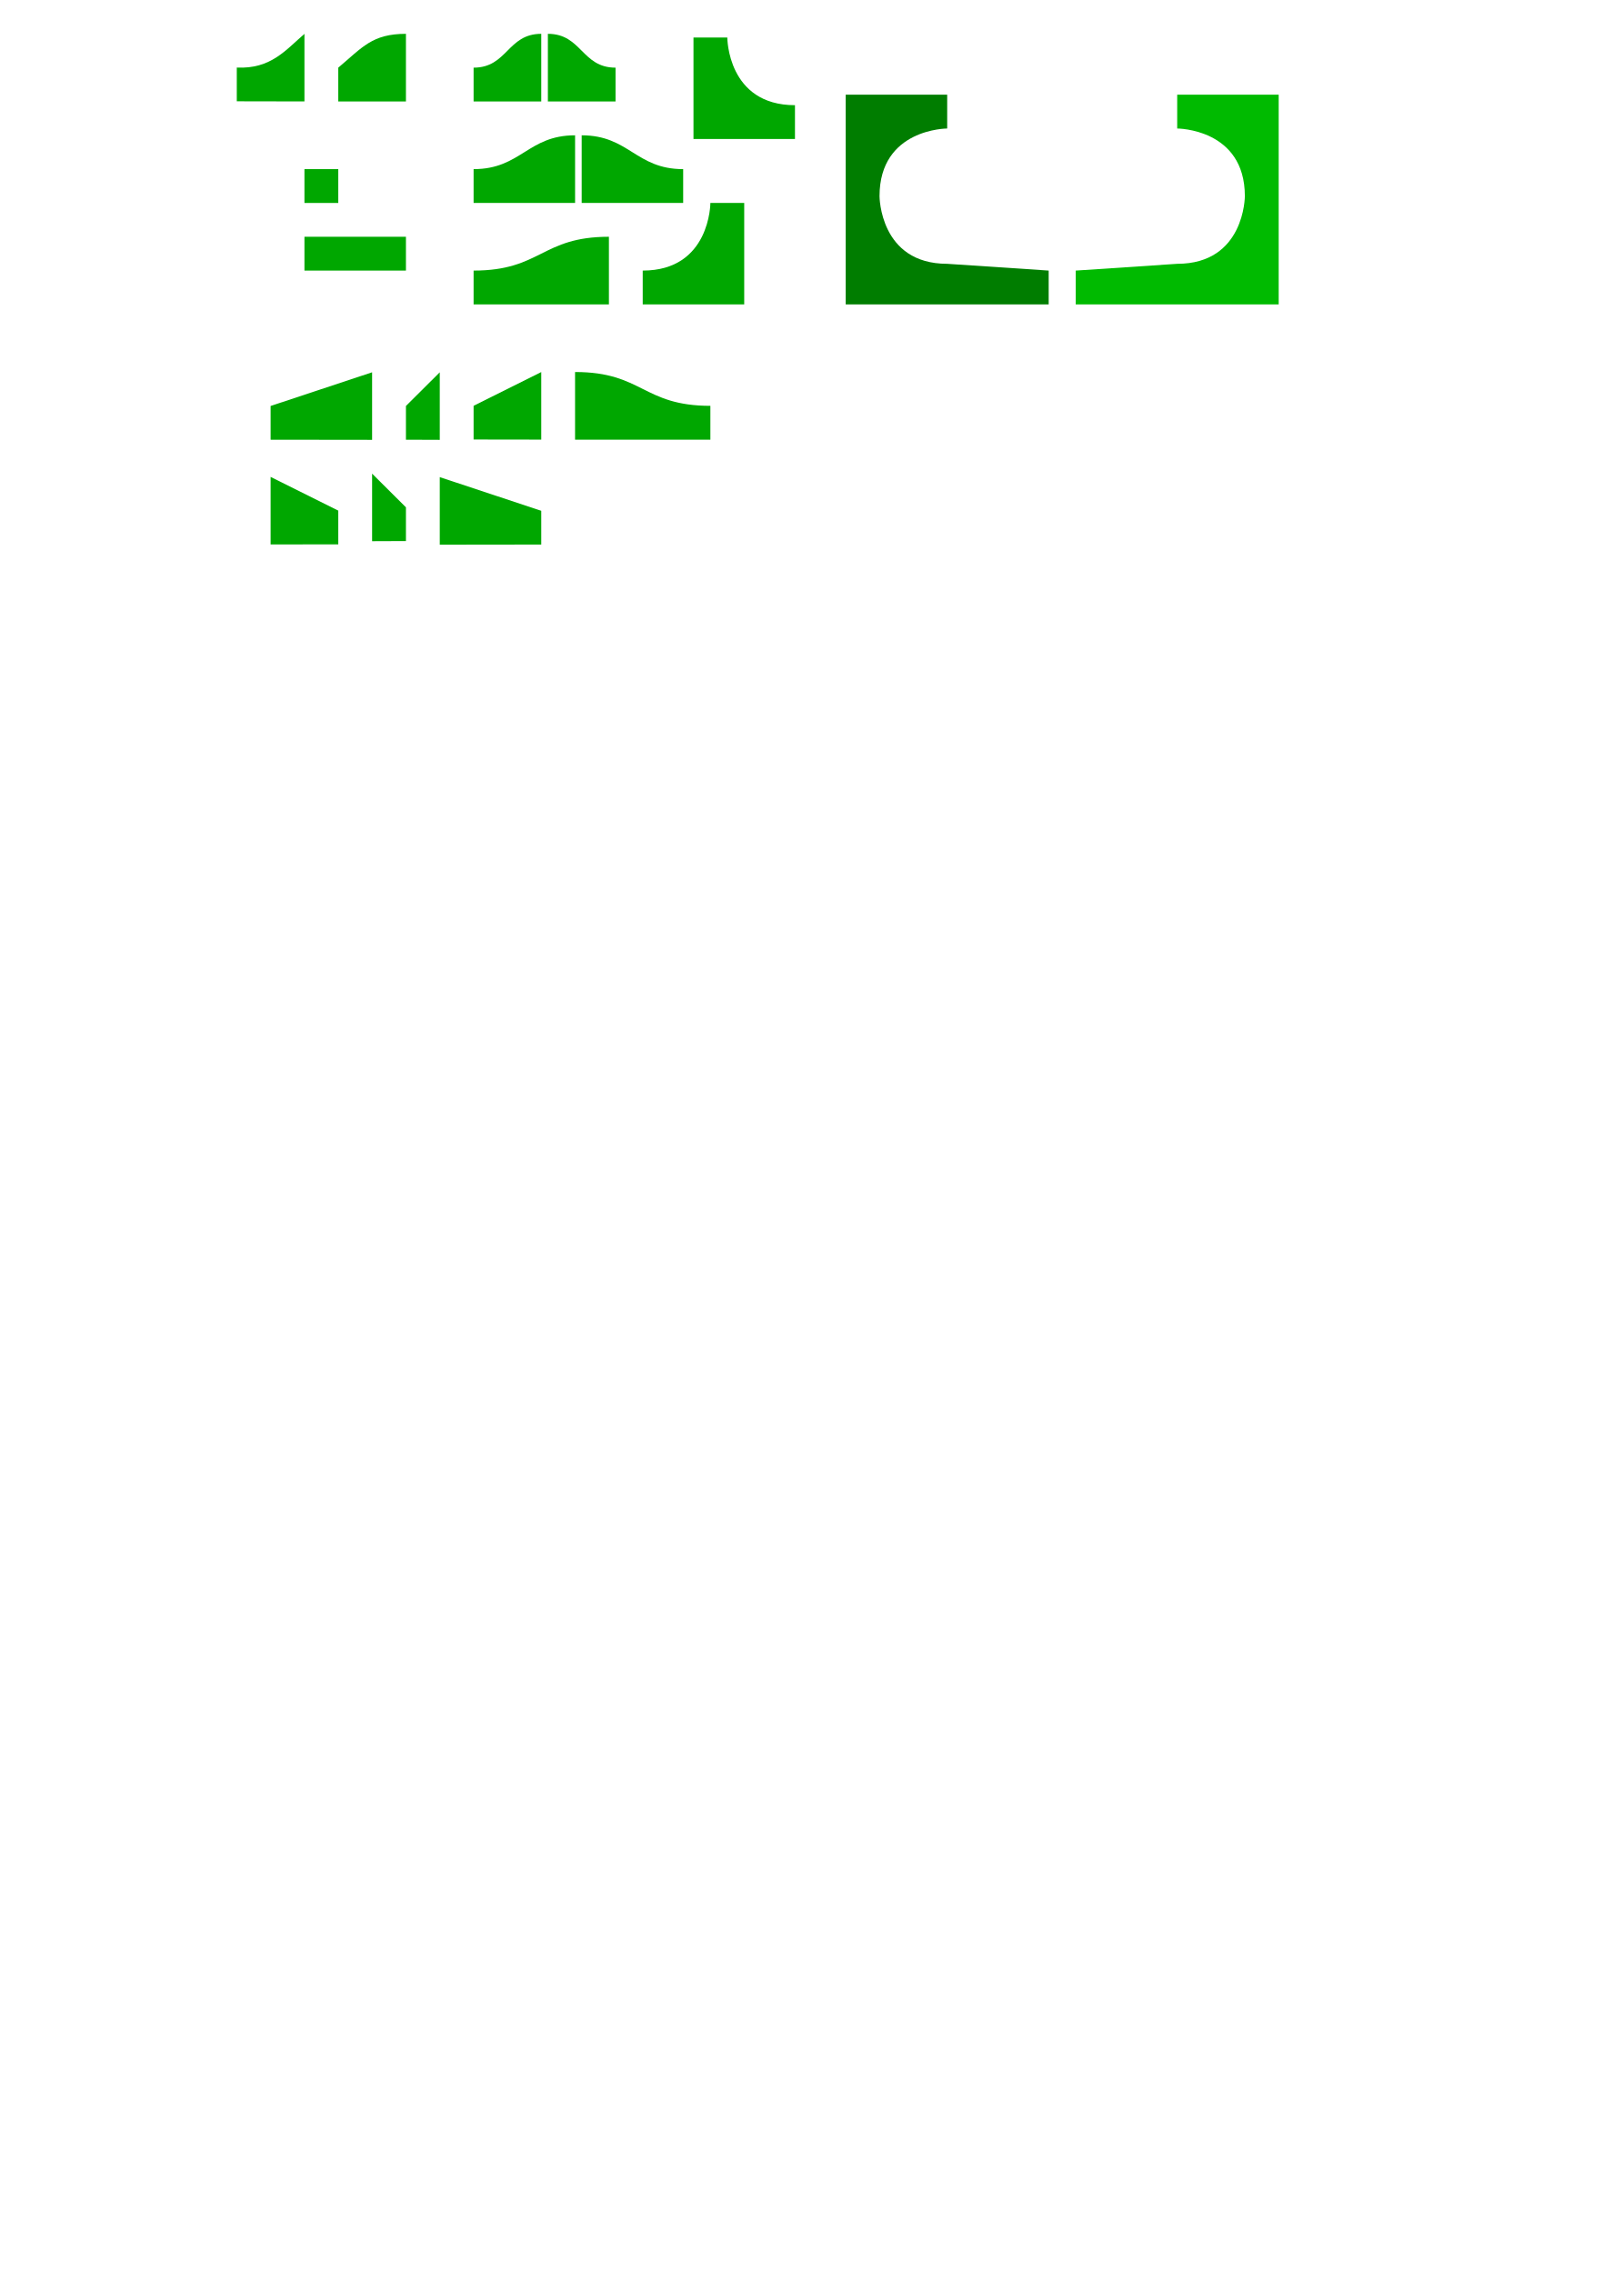
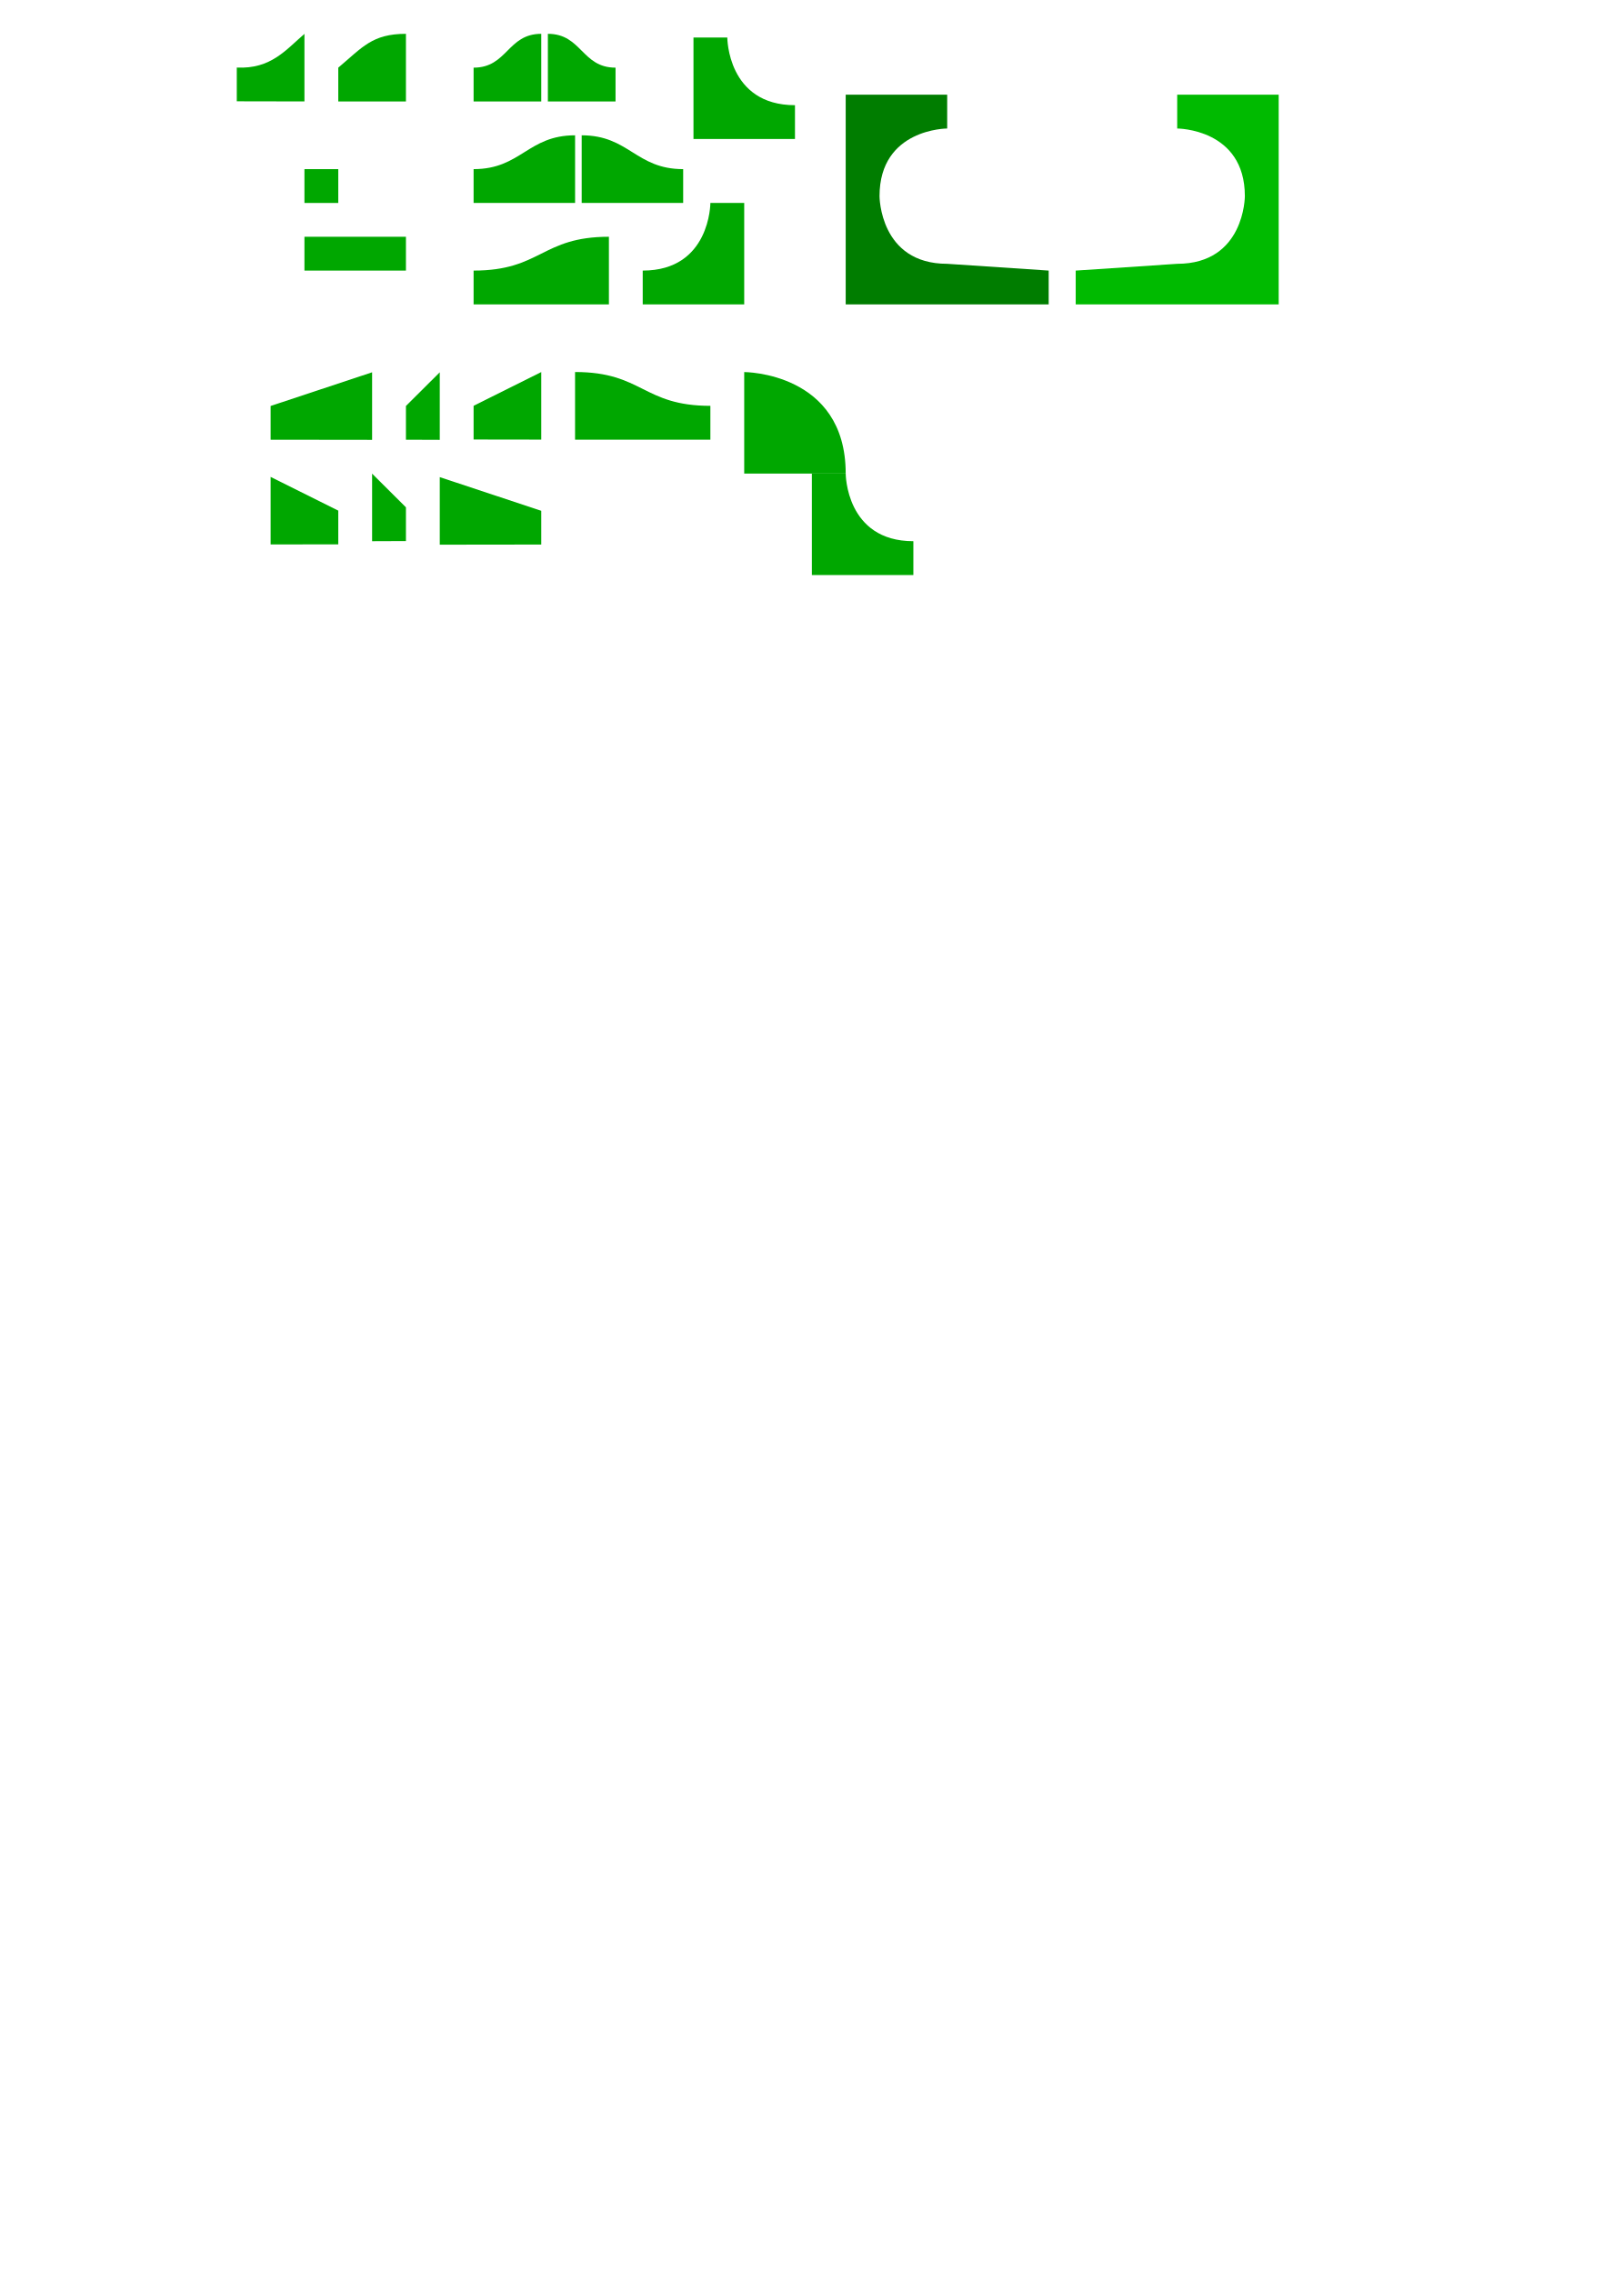
<svg xmlns="http://www.w3.org/2000/svg" width="63.5mm" height="88.9mm" viewBox="0 0 63.5 88.9" version="1.1" id="svg1" xml:space="preserve">
  <defs id="defs1">
    <rect x="4.43" y="32.119" width="229.631" height="40.241" id="rect203" />
    <rect x="0.369" y="0.738" width="238.861" height="23.628" id="rect202" />
    <linearGradient id="swatch183">
      <stop style="stop-color:#803300;stop-opacity:1;" offset="0" id="stop183" />
    </linearGradient>
    <linearGradient id="swatch181">
      <stop style="stop-color:#616161;stop-opacity:1;" offset="0" id="stop181" />
    </linearGradient>
    <linearGradient id="swatch176" gradientTransform="matrix(1.032335,0.1481943,-0.1481943,1.032335,16.83598,-53.72511)">
      <stop style="stop-color:#ffffff;stop-opacity:1;" offset="0" id="stop176" />
    </linearGradient>
    <linearGradient id="swatch175" gradientTransform="matrix(1.032335,0.1481943,-0.1481943,1.032335,16.83598,-53.72511)">
      <stop style="stop-color:#333333;stop-opacity:1;" offset="0" id="stop175" />
    </linearGradient>
    <linearGradient id="swatch162" gradientTransform="matrix(1.043755,0.3059725,-0.3059725,1.043755,38.29323,-107.3459)">
      <stop style="stop-color:#1a1a1a;stop-opacity:1;" offset="0" id="stop162" />
    </linearGradient>
    <linearGradient id="swatch160" gradientTransform="matrix(1.03682,0.3305048,-0.4306093,1.384344,73.39559,-243.7019)">
      <stop style="stop-color:#1a1a1a;stop-opacity:1;" offset="0" id="stop160" />
    </linearGradient>
    <linearGradient id="swatch159">
      <stop style="stop-color:#333333;stop-opacity:1;" offset="0" id="stop159" />
    </linearGradient>
    <linearGradient id="swatch154" gradientTransform="matrix(1.457036,1.054916,-0.8786469,1.546282,131.8753,-361.0663)">
      <stop style="stop-color:#5b4a49;stop-opacity:1;" offset="0" id="stop154" />
    </linearGradient>
    <linearGradient id="swatch145" gradientTransform="translate(-4.233333)">
      <stop style="stop-color:#3e3e3e;stop-opacity:1;" offset="0" id="stop145" />
    </linearGradient>
    <linearGradient id="swatch140">
      <stop style="stop-color:#493d3d;stop-opacity:1;" offset="0" id="stop140" />
    </linearGradient>
    <linearGradient id="swatch137">
      <stop style="stop-color:#696969;stop-opacity:1;" offset="0" id="stop137" />
    </linearGradient>
    <linearGradient id="swatch133">
      <stop style="stop-color:#333333;stop-opacity:1;" offset="0" id="stop133" />
    </linearGradient>
    <linearGradient id="swatch129">
      <stop style="stop-color:#333333;stop-opacity:1;" offset="0" id="stop129" />
    </linearGradient>
    <linearGradient id="swatch128">
      <stop style="stop-color:#333333;stop-opacity:1;" offset="0" id="stop128" />
    </linearGradient>
    <linearGradient id="swatch126">
      <stop style="stop-color:#333333;stop-opacity:1;" offset="0" id="stop126" />
    </linearGradient>
    <linearGradient id="swatch125">
      <stop style="stop-color:#252525;stop-opacity:1;" offset="0" id="stop125" />
    </linearGradient>
    <linearGradient id="swatch122">
      <stop style="stop-color:#000000;stop-opacity:1;" offset="0" id="stop122" />
    </linearGradient>
    <linearGradient id="swatch121">
      <stop style="stop-color:#c9e8ff;stop-opacity:1;" offset="0" id="stop121" />
    </linearGradient>
    <rect x="116.259" y="42.905" width="336.481" height="86.511" id="rect21" />
    <rect x="105.186" y="120.411" width="753.734" height="134.078" id="rect22" />
    <filter style="color-interpolation-filters:sRGB" id="filter202" x="-0.019" y="-0.03" width="1.081" height="1.109">
      <feFlood result="flood" in="SourceGraphic" flood-opacity="0.498" flood-color="rgb(0,0,0)" id="feFlood201" />
      <feGaussianBlur result="blur" in="SourceGraphic" stdDeviation="0" id="feGaussianBlur201" />
      <feOffset result="offset" in="blur" dx="2" dy="2" id="feOffset201" />
      <feComposite result="comp1" operator="in" in="flood" in2="offset" id="feComposite201" />
      <feComposite result="comp2" operator="over" in="SourceGraphic" in2="comp1" id="feComposite202" />
    </filter>
    <filter style="color-interpolation-filters:sRGB;" id="filter220" x="-0.005" y="-0.003" width="1.022" height="1.019">
      <feFlood result="flood" in="SourceGraphic" flood-opacity="0.498" flood-color="rgb(0,0,0)" id="feFlood219" />
      <feGaussianBlur result="blur" in="SourceGraphic" stdDeviation="0" id="feGaussianBlur219" />
      <feOffset result="offset" in="blur" dx="0.7" dy="0.7" id="feOffset219" />
      <feComposite result="comp1" operator="in" in="flood" in2="offset" id="feComposite219" />
      <feComposite result="comp2" operator="over" in="SourceGraphic" in2="comp1" id="feComposite220" />
    </filter>
    <filter style="color-interpolation-filters:sRGB;" id="filter2" x="0" y="0" width="1.032" height="1.023">
      <feFlood result="flood" in="SourceGraphic" flood-opacity="0.498" flood-color="rgb(0,0,0)" id="feFlood1" />
      <feGaussianBlur result="blur" in="SourceGraphic" stdDeviation="0" id="feGaussianBlur1" />
      <feOffset result="offset" in="blur" dx="2" dy="2" id="feOffset1" />
      <feComposite result="comp1" operator="in" in="flood" in2="offset" id="feComposite1" />
      <feComposite result="comp2" operator="over" in="SourceGraphic" in2="comp1" id="feComposite2" />
    </filter>
    <filter style="color-interpolation-filters:sRGB;" id="filter7" x="0" y="0" width="1.032" height="1.023">
      <feFlood result="flood" in="SourceGraphic" flood-opacity="0.498" flood-color="rgb(0,0,0)" id="feFlood6" />
      <feGaussianBlur result="blur" in="SourceGraphic" stdDeviation="0" id="feGaussianBlur6" />
      <feOffset result="offset" in="blur" dx="2" dy="2" id="feOffset6" />
      <feComposite result="comp1" operator="in" in="flood" in2="offset" id="feComposite6" />
      <feComposite result="comp2" operator="atop" in="comp1" in2="comp1" id="feComposite7" />
    </filter>
  </defs>
  <path d="m 33.073,3.704 v 3.969 4.233 h 3.969 3.969 v -1.323 l -3.969,-0.265 c -2.646,0 -2.646,-2.646 -2.646,-2.646 0,-2.646 2.646,-2.646 2.646,-2.646 V 3.704 Z" style="fill:#007d00;stroke-width:0.1;paint-order:markers fill stroke" id="path1" />
  <path d="m 50.006,3.704 v 3.969 4.233 h -3.969 -3.969 v -1.323 l 3.969,-0.265 c 2.646,0 2.646,-2.646 2.646,-2.646 0,-2.646 -2.646,-2.646 -2.646,-2.646 V 3.704 Z" style="fill:#00ba00;fill-opacity:1;stroke-width:0.1;paint-order:markers fill stroke" id="path1-0" />
  <path id="rect1" style="fill:#00a700;fill-opacity:1;stroke:none;stroke-width:0.1;paint-order:markers fill stroke" d="m 11.906,6.615 h 1.323 v 1.323 h -1.323 z" />
  <path id="rect1-7" style="fill:#00a700;fill-opacity:1;stroke:none;stroke-width:0.1;paint-order:markers fill stroke" d="m 11.906,9.26 3.969,-3e-7 v 1.323 h -3.969 z" />
  <path id="rect1-3" style="fill:#00a700;stroke:none;stroke-width:0.1;paint-order:markers fill stroke;stroke-dasharray:none;stroke-linejoin:miter;stroke-miterlimit:4;fill-opacity:1" d="m 18.521,10.583 c 2.646,0 2.646,-1.323 5.292,-1.323 l -1e-6,2.646 -5.292,10e-7 z" />
  <path id="rect1-3-3" style="fill:#00a700;fill-opacity:1;stroke:none;stroke-width:0.1;stroke-linejoin:miter;stroke-miterlimit:4;stroke-dasharray:none;paint-order:markers fill stroke" d="m 18.521,6.615 c 1.852,-7e-7 2.117,-1.323 3.969,-1.323 l -10e-7,2.646 -3.969,1e-6 z" />
  <path id="rect1-3-3-7" style="fill:#00a700;fill-opacity:1;stroke:none;stroke-width:0.1;stroke-linejoin:miter;stroke-miterlimit:4;stroke-dasharray:none;paint-order:markers fill stroke" d="m 18.521,2.646 c 1.323,-1.2e-6 1.323,-1.323 2.646,-1.323 l -10e-7,2.646 -2.646,1.5e-6 z" />
  <path id="rect1-3-3-7-1" style="fill:#00a700;fill-opacity:1;stroke:none;stroke-width:0.1;stroke-linejoin:miter;stroke-miterlimit:4;stroke-dasharray:none;paint-order:markers fill stroke" d="M 13.229,2.646 C 14.174,1.852 14.552,1.323 15.875,1.323 l -10e-7,2.646 -2.646,1.5e-6 z" />
  <path id="rect1-3-3-7-5" style="fill:#00a700;fill-opacity:1;stroke:none;stroke-width:0.1;stroke-linejoin:miter;stroke-miterlimit:4;stroke-dasharray:none;paint-order:markers fill stroke" d="m 24.072,2.646 c -1.323,-1.2e-6 -1.323,-1.323 -2.646,-1.323 l 1e-6,2.646 2.646,1.5e-6 z" />
  <path id="rect1-3-3-5" style="fill:#00a700;fill-opacity:1;stroke:none;stroke-width:0.1;stroke-linejoin:miter;stroke-miterlimit:4;stroke-dasharray:none;paint-order:markers fill stroke" d="m 26.717,6.615 c -1.852,-7e-7 -2.117,-1.323 -3.969,-1.323 l 10e-7,2.646 3.969,1e-6 z" />
  <path id="rect1-3-8" style="fill:#00a700;stroke:none;stroke-width:0.1;stroke-linecap:butt;stroke-linejoin:miter;stroke-miterlimit:4;stroke-dasharray:none;paint-order:fill markers stroke;fill-opacity:1" d="m 18.521,15.871 2.646,-1.319 v 2.642 l -2.646,-0.004 z" />
  <path id="rect1-3-8-9" style="fill:#00a700;stroke:none;stroke-width:0.1;stroke-linecap:butt;stroke-linejoin:miter;stroke-miterlimit:4;stroke-dasharray:none;paint-order:fill markers stroke;fill-opacity:1" d="m 15.875,15.878 1.323,-1.317 v 2.642 l -1.323,-0.005 z" />
  <path id="rect1-3-8-9-6" style="fill:#00a700;fill-opacity:1;stroke:none;stroke-width:0.1;stroke-linecap:butt;stroke-linejoin:miter;stroke-miterlimit:4;stroke-dasharray:none;paint-order:fill markers stroke" d="m 9.26,2.642 c 1.339,0.066 1.925,-0.7 2.646,-1.317 v 2.642 l -2.646,-0.005 z" />
  <path id="rect1-3-8-9-4" style="fill:#00a700;stroke:none;stroke-width:0.1;stroke-linecap:butt;stroke-linejoin:miter;stroke-miterlimit:4;stroke-dasharray:none;paint-order:fill markers stroke;fill-opacity:1" d="m 10.583,15.878 3.969,-1.317 v 2.642 l -3.969,-0.005 z" />
  <path id="rect1-3-8-0" style="fill:#00a700;fill-opacity:1;stroke:none;stroke-width:0.1;stroke-linecap:butt;stroke-linejoin:miter;stroke-miterlimit:4;stroke-dasharray:none;paint-order:fill markers stroke" d="m 13.229,19.971 -2.646,-1.319 v 2.642 l 2.646,-0.004 z" />
  <path id="rect1-3-8-9-41" style="fill:#00a700;fill-opacity:1;stroke:none;stroke-width:0.1;stroke-linecap:butt;stroke-linejoin:miter;stroke-miterlimit:4;stroke-dasharray:none;paint-order:fill markers stroke" d="m 15.875,19.842 -1.323,-1.317 v 2.642 l 1.323,-0.005 z" />
  <path id="rect1-3-8-9-4-1" style="fill:#00a700;fill-opacity:1;stroke:none;stroke-width:0.1;stroke-linecap:butt;stroke-linejoin:miter;stroke-miterlimit:4;stroke-dasharray:none;paint-order:fill markers stroke" d="m 21.167,19.978 -3.969,-1.317 v 2.642 l 3.969,-0.005 z" />
  <path id="rect1-3-64" style="fill:#00a700;fill-opacity:1;stroke:none;stroke-width:0.1;stroke-linejoin:miter;stroke-miterlimit:4;stroke-dasharray:none;paint-order:markers fill stroke" d="m 27.781,15.873 c -2.646,0 -2.646,-1.323 -5.292,-1.323 l 2e-6,2.646 5.292,10e-7 z" />
  <path id="rect1-3-6-8" style="fill:#00a700;stroke:none;stroke-width:0.1;stroke-linejoin:miter;stroke-miterlimit:4;stroke-dasharray:none;paint-order:markers fill stroke;fill-opacity:1" d="m 25.135,10.583 c 2.646,0 2.646,-2.646 2.646,-2.646 h 1.323 v 3.969 l -3.969,10e-7 z" />
  <path id="rect1-3-6-8-5" style="fill:#00a700;fill-opacity:1;stroke:none;stroke-width:0.1;stroke-linejoin:miter;stroke-miterlimit:4;stroke-dasharray:none;paint-order:markers fill stroke" d="m 31.089,4.114 c -2.646,0 -2.646,-2.646 -2.646,-2.646 H 27.12 v 3.969 l 3.969,1e-6 z" />
+   <path id="path2" style="fill:#00a700;fill-opacity:1;stroke:none;stroke-width:0.1;stroke-linejoin:miter;stroke-miterlimit:4;stroke-dasharray:none;paint-order:markers fill stroke" d="m 35.719,21.167 c -2.646,0 -2.646,-2.646 -2.646,-2.646 h -1.323 v 3.969 l 3.969,1e-6 z" />
+   <path id="path3" style="fill:#00a700;fill-opacity:1;stroke:none;stroke-width:0.1;paint-order:markers fill stroke" d="m 29.104,14.552 c 0,0 3.969,0 3.969,3.969 h -3.969 z" />
</svg>
